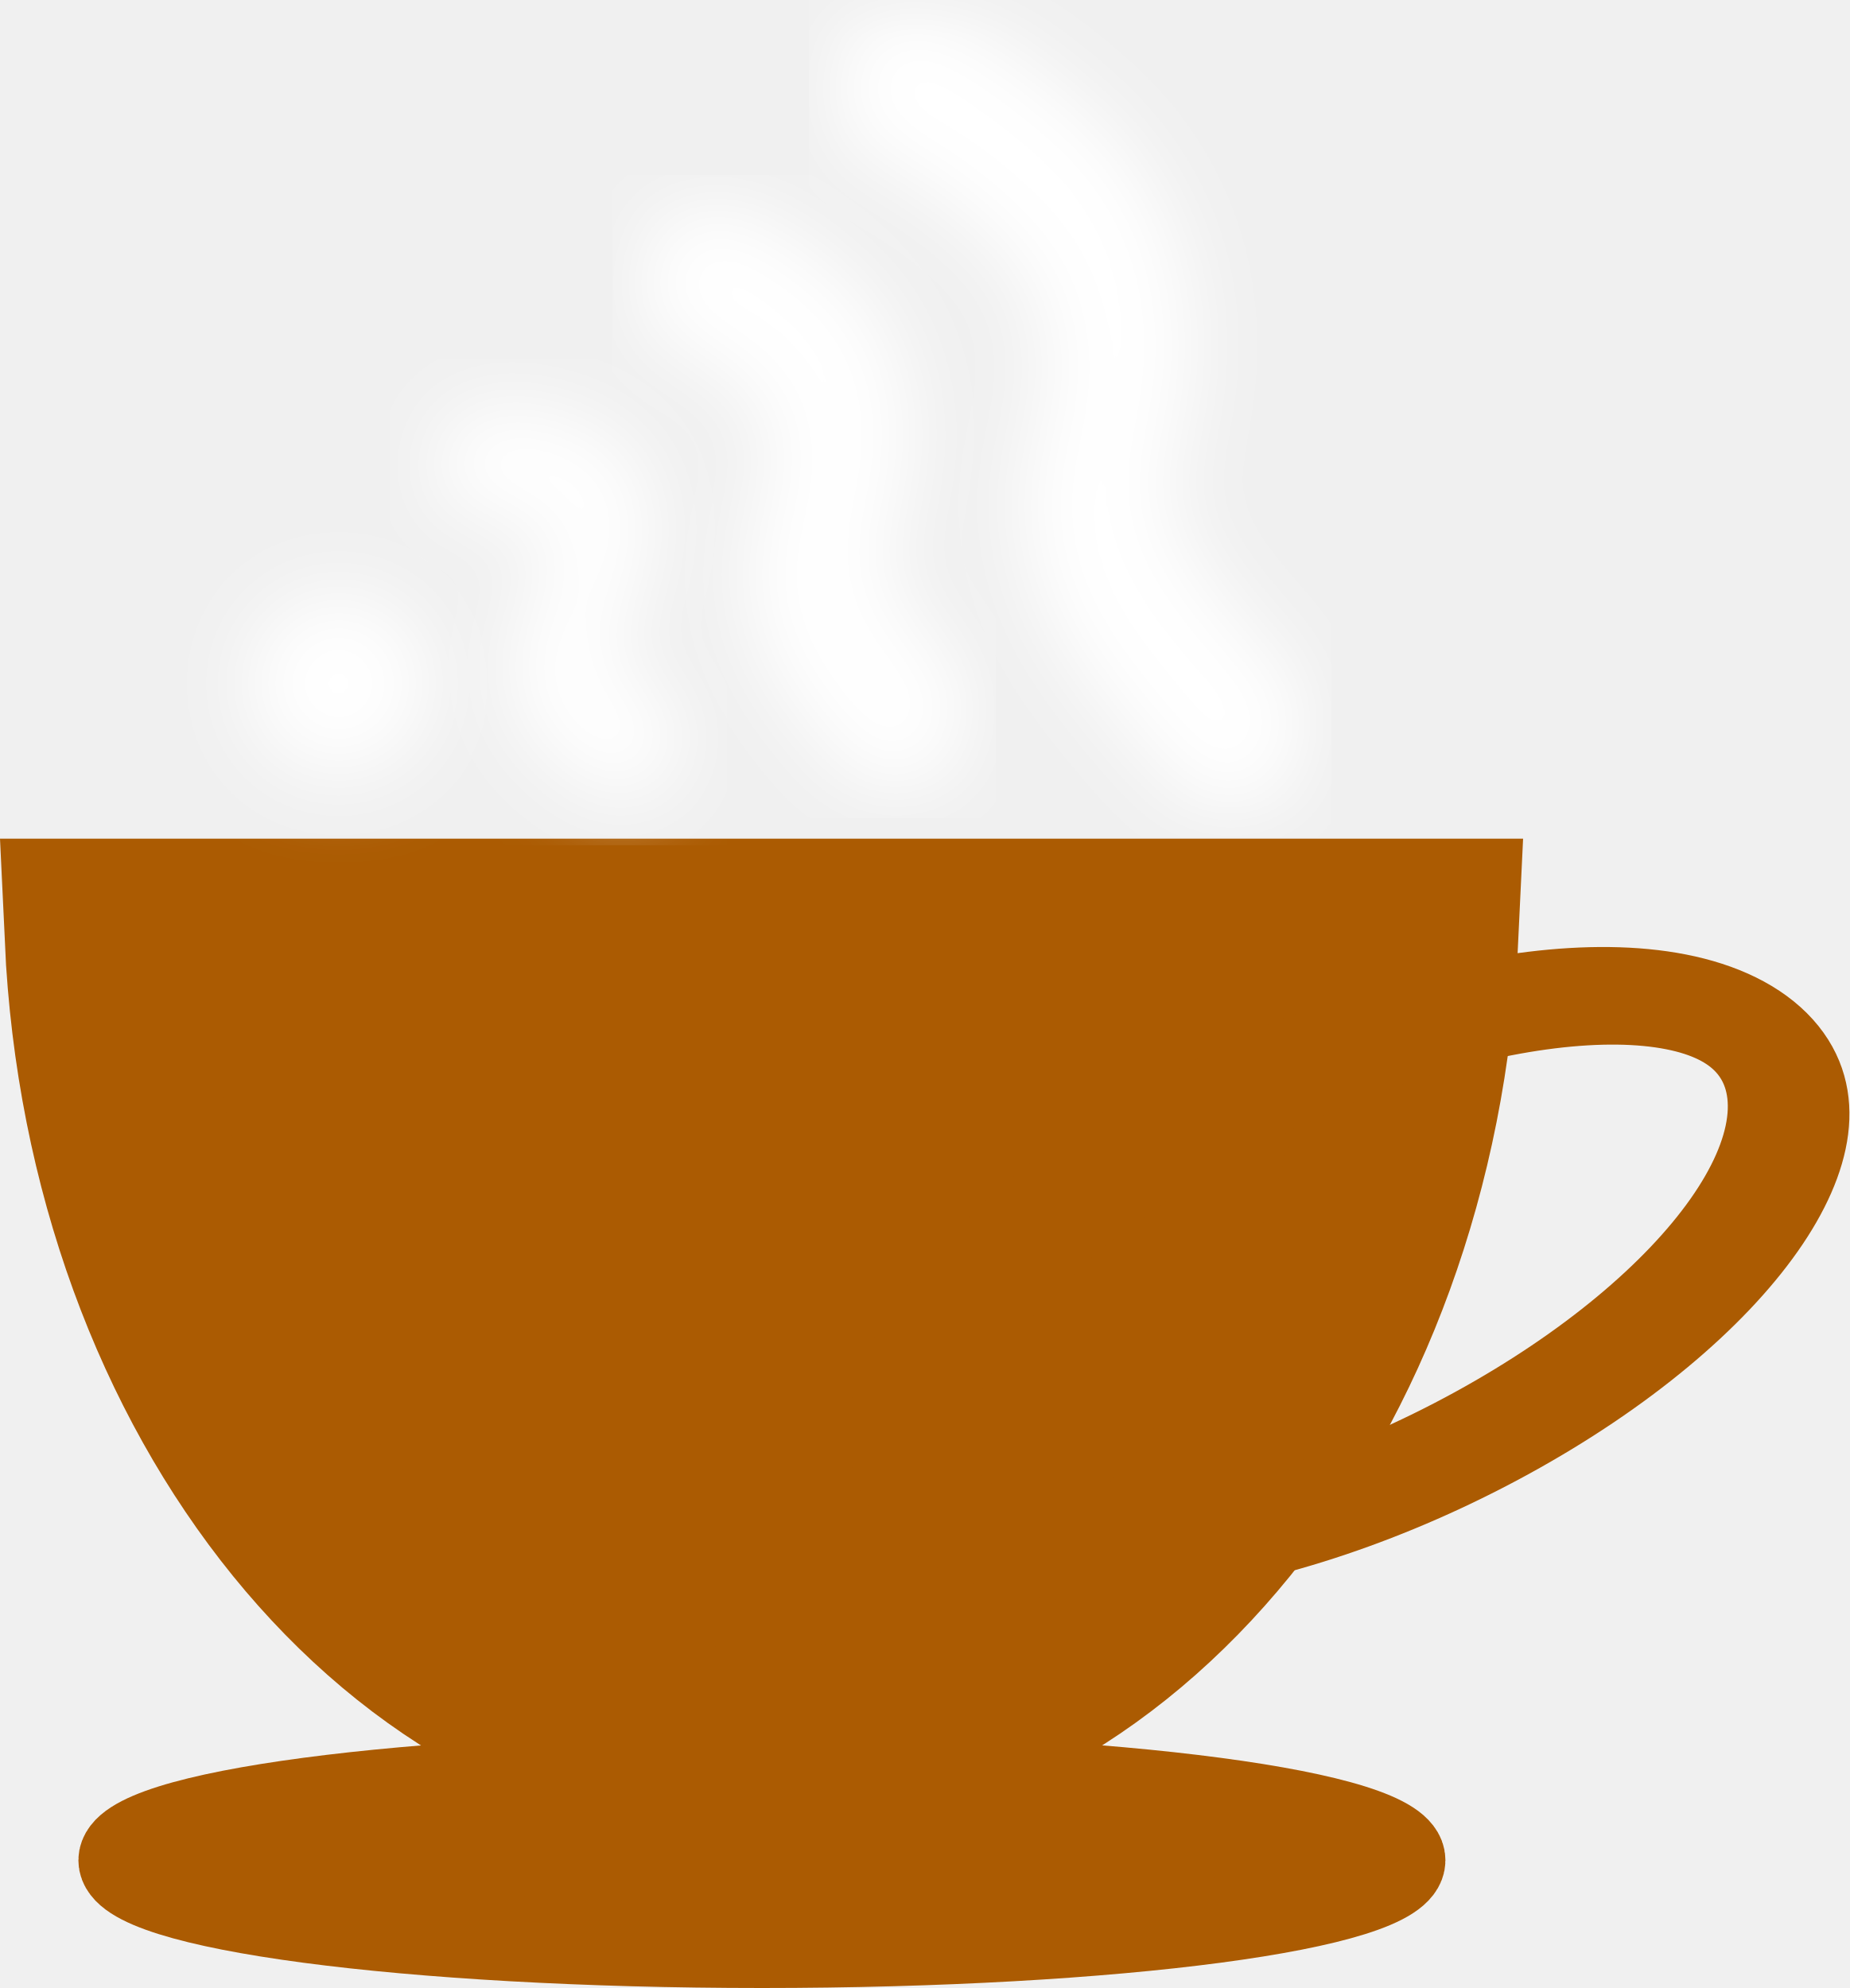
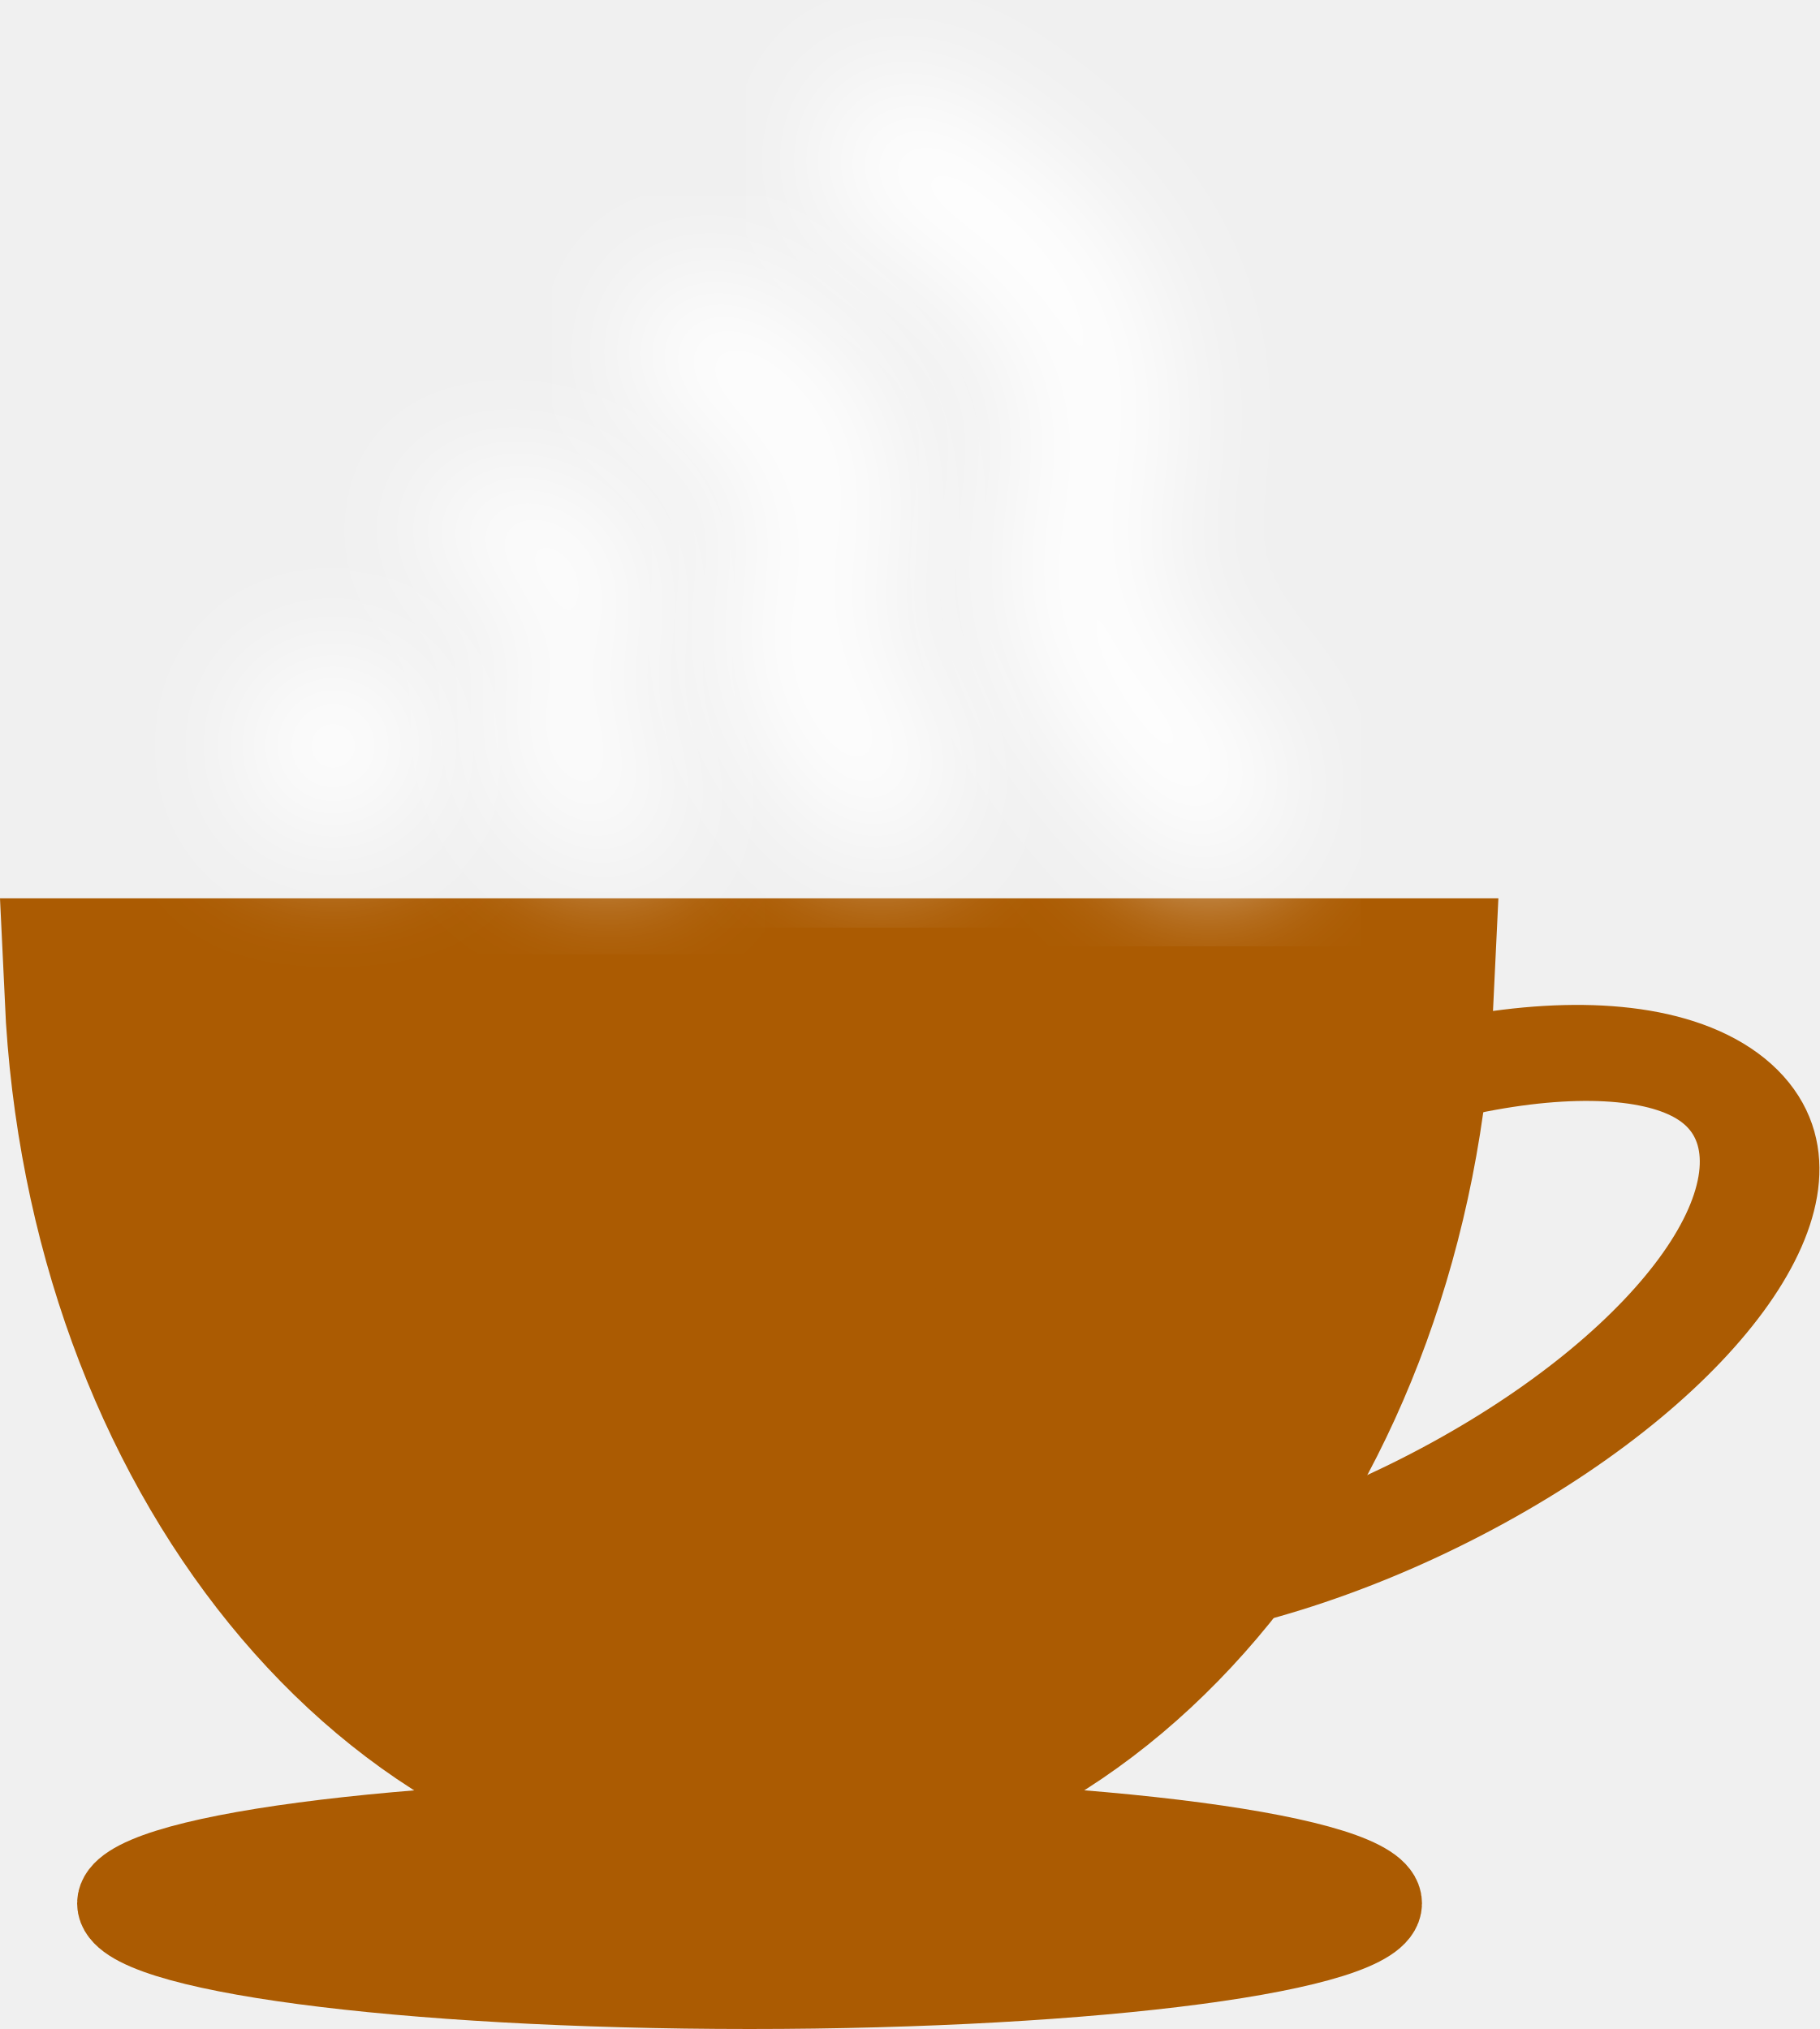
- <svg xmlns="http://www.w3.org/2000/svg" width="770.186mm" height="828.078mm" viewBox="0 0 770.186 828.078" version="1.1" id="svg967">
+ <svg xmlns="http://www.w3.org/2000/svg" width="770.186mm" height="859.104mm" viewBox="0 0 770.186 859.104" version="1.1" id="svg967">
  <defs id="defs961">
-     <filter style="color-interpolation-filters:sRGB" id="filter7522" x="-0.505" width="2.011" y="-0.505" height="2.011">
-       <feGaussianBlur stdDeviation="15.91" id="feGaussianBlur7524" />
+     <filter style="color-interpolation-filters:sRGB" id="filter955" x="-0.786" width="2.573" y="-0.786" height="2.573">
+       <feGaussianBlur stdDeviation="24.749" id="feGaussianBlur957" />
    </filter>
-     <filter style="color-interpolation-filters:sRGB" id="filter7526" x="-0.459" width="1.918" y="-0.2" height="1.399">
-       <feGaussianBlur stdDeviation="15.91" id="feGaussianBlur7528" />
+     <filter style="color-interpolation-filters:sRGB" id="filter959" x="-0.714" width="2.429" y="-0.311" height="1.621">
+       <feGaussianBlur stdDeviation="24.749" id="feGaussianBlur961" />
    </filter>
-     <filter style="color-interpolation-filters:sRGB" id="filter7530" x="-0.271" width="1.542" y="-0.135" height="1.271">
-       <feGaussianBlur stdDeviation="15.91" id="feGaussianBlur7532" />
+     <filter style="color-interpolation-filters:sRGB" id="filter963" x="-0.421" width="1.843" y="-0.211" height="1.421">
+       <feGaussianBlur stdDeviation="24.749" id="feGaussianBlur965" />
    </filter>
-     <filter style="color-interpolation-filters:sRGB" id="filter7534" x="-0.599" width="2.198" y="-0.303" height="1.607">
-       <feGaussianBlur stdDeviation="15.91" id="feGaussianBlur7536" />
+     <filter style="color-interpolation-filters:sRGB" id="filter967" x="-0.932" width="2.863" y="-0.472" height="1.944">
+       <feGaussianBlur stdDeviation="24.749" id="feGaussianBlur969" />
    </filter>
  </defs>
-   <g id="layer1" transform="translate(18407.114,15706.03)">
+   <g id="layer1" transform="translate(18407.114,15737.056)">
    <path style="fill:#ab5b02;fill-opacity:1;stroke:#ab5b02;stroke-width:82.384;stroke-miterlimit:4;stroke-dasharray:none;stroke-opacity:1" d="m -18363.978,-15315.505 a 274.721,359.399 0 0 0 274.135,337.744 274.721,359.399 0 0 0 273.894,-337.744 z" id="path4610" />
    <ellipse style="fill:#ab5b02;fill-opacity:1;stroke:#ab5b02;stroke-width:35.554;stroke-miterlimit:4;stroke-dasharray:none;stroke-opacity:1" id="path4615" cx="-18089.811" cy="-14931.155" rx="266.874" ry="35.426" />
    <ellipse style="fill:none;fill-opacity:1;stroke:#ab5b02;stroke-width:45.921;stroke-miterlimit:4;stroke-dasharray:none;stroke-opacity:1" id="path4617" transform="matrix(0.8769276,-0.4806225,0.6688955,0.7433565,0,0)" ry="89.209" rx="197.518" cy="-22483.746" cx="-3200.038" />
-     <path style="fill:#000000;fill-opacity:1;stroke:#ffffff;stroke-width:39.352;stroke-linecap:round;stroke-linejoin:round;stroke-miterlimit:4;stroke-dasharray:none;stroke-opacity:1;filter:url(#filter7534)" id="path4627-77-5-0" d="m -18203.344,-15518.163 c 3.899,-0.197 7.86,0.112 11.828,0.576 4.762,0.833 9.555,1.685 14.291,3.334 2.921,0.867 5.813,1.952 8.699,3.102 1.775,0.648 3.451,1.746 5.049,2.995 1.919,1.388 3.435,3.27 4.79,5.398 0.947,1.648 1.905,3.316 2.513,5.148 0.29,0.891 0.605,2.279 0.828,3.181 0.76,3.561 0.689,7.064 0.38,10.476 -0.426,4.985 -1.626,9.654 -2.935,14.23 -1.451,4.88 -3.412,9.432 -5.493,13.869 -2.354,5.043 -0.683,1.489 -5.366,11.142 -0.297,0.576 -0.549,1.126 -0.818,1.686 -0.252,0.52 -1.015,2.084 -0.763,1.563 3.132,-6.442 3.717,-8.103 2.358,-4.532 -0.799,2.778 -1.599,5.557 -2.098,8.49 -0.443,2.591 -0.443,5.318 -0.246,8.067 0.154,2.228 0.904,4.36 1.758,6.454 1.079,2.808 2.889,5.041 4.783,7.164 3.49,3.798 7.374,6.906 11.345,9.793 3.097,2.294 6.413,3.924 9.615,5.886 0,0 -3.598,7.763 -3.598,7.763 v 0 c -3.171,-2.089 -6.41,-3.977 -9.516,-6.244 -3.997,-2.956 -7.945,-6.077 -11.587,-9.727 -2.009,-2.108 -4.001,-4.357 -5.184,-7.231 -0.917,-2.179 -1.786,-4.406 -2.016,-6.733 -0.267,-2.831 -0.292,-5.655 0.12,-8.338 0.401,-3.017 1.229,-5.797 1.978,-8.647 1.615,-4.722 0.364,-1.254 4.779,-10.522 0.253,-0.517 0.496,-1.013 0.748,-1.519 0.246,-0.533 1.075,-2.197 0.814,-1.636 -0.863,1.878 -1.751,3.73 -2.629,5.592 -0.321,0.675 0.634,-1.354 0.948,-2.029 2.131,-4.404 4.105,-8.952 5.618,-13.801 1.322,-4.464 2.527,-9.048 2.957,-13.937 0.338,-3.295 0.414,-6.652 -0.178,-10.107 -0.08,-0.461 -0.603,-2.572 -0.752,-3.04 -0.564,-1.75 -1.431,-3.383 -2.358,-4.943 -1.273,-2.02 -2.669,-3.847 -4.509,-5.117 -1.551,-1.151 -3.164,-2.195 -4.849,-2.895 -2.824,-1.274 -5.67,-2.371 -8.539,-3.351 -4.657,-1.685 -9.377,-2.666 -14.072,-3.402 -4.029,-0.396 -8.101,-0.687 -11.933,0.185 0,0 3.215,-8.329 3.215,-8.329 z" />
-     <path style="fill:#000000;fill-opacity:1;stroke:#ffffff;stroke-width:56.745;stroke-linecap:round;stroke-linejoin:round;stroke-miterlimit:4;stroke-dasharray:none;stroke-opacity:1;filter:url(#filter7530)" id="path4627-77-5-0-9" d="m -18029.437,-15677.658 c 6.261,2.737 12.797,6.474 19.396,10.507 8.014,5.362 16.084,10.783 24.334,17.656 5.038,3.958 10.102,8.302 15.179,12.763 3.103,2.634 6.199,6.033 9.22,9.656 3.588,4.138 6.692,8.885 9.619,13.968 2.099,3.852 4.223,7.752 5.837,11.681 0.775,1.907 1.76,4.768 2.43,6.643 2.45,7.302 3.532,13.832 4.195,20.003 1.012,9.034 0.66,16.859 0.1,24.421 -0.689,8.02 -2.316,15.019 -4.178,21.705 -2.1,7.606 -0.601,2.255 -4.904,16.677 -0.285,0.847 -0.507,1.679 -0.753,2.518 -0.231,0.777 -0.935,3.11 -0.703,2.332 2.882,-9.619 3.264,-12.278 2.278,-6.644 -0.348,4.587 -0.696,9.177 -0.505,14.293 0.167,4.521 1.098,9.649 2.357,14.975 1.011,4.312 2.956,8.919 5.057,13.536 2.711,6.141 6.412,11.782 10.211,17.283 6.963,9.923 14.328,18.862 21.76,27.454 5.811,6.783 11.749,12.489 17.617,18.729 0,0 -3.188,11.734 -3.188,11.734 v 0 c -5.86,-6.455 -11.762,-12.587 -17.578,-19.325 -7.497,-8.743 -14.972,-17.757 -22.131,-27.523 -3.98,-5.563 -7.982,-11.381 -10.884,-17.727 -2.233,-4.828 -4.404,-9.709 -5.572,-14.268 -1.401,-5.537 -2.406,-10.867 -2.653,-15.584 -0.379,-5.353 0.01,-9.922 0.256,-14.685 1.008,-7.594 0.164,-2.068 4.162,-15.98 0.235,-0.77 0.46,-1.509 0.696,-2.26 0.217,-0.805 0.994,-3.275 0.762,-2.427 -0.758,2.844 -1.568,5.619 -2.357,8.419 -0.29,1.015 0.566,-2.04 0.845,-3.059 1.956,-6.583 3.606,-13.563 4.406,-21.475 0.62,-7.343 1.01,-15.004 0.04,-23.854 -0.577,-5.927 -1.6,-12.18 -3.741,-19.148 -0.289,-0.932 -1.858,-5.317 -2.259,-6.317 -1.514,-3.74 -3.48,-7.501 -5.517,-11.173 -2.755,-4.812 -5.646,-9.361 -9.066,-13.216 -2.91,-3.4 -5.885,-6.647 -8.859,-9.307 -5.019,-4.645 -10.013,-8.974 -15.005,-13.105 -8.134,-6.878 -16.131,-12.483 -24.002,-17.608 -6.675,-3.954 -13.383,-7.745 -19.305,-9.158 0,0 2.371,-13.103 2.371,-13.103 z" />
-     <path style="fill:#000000;fill-opacity:1;stroke:#ffffff;stroke-width:55.265;stroke-linecap:round;stroke-linejoin:round;stroke-miterlimit:4;stroke-dasharray:none;stroke-opacity:1;filter:url(#filter7526)" id="path4627-77-5-0-9-4" d="m -18111.492,-15594.731 c 4.14,1.446 8.417,3.587 12.722,5.935 5.204,3.185 10.444,6.408 15.732,10.659 3.241,2.424 6.48,5.124 9.723,7.906 1.986,1.633 3.928,3.818 5.807,6.168 2.241,2.674 4.119,5.825 5.859,9.232 1.237,2.592 2.489,5.216 3.39,7.904 0.432,1.305 0.959,3.277 1.32,4.568 1.3,5.04 1.704,9.639 1.84,14.015 0.227,6.404 -0.416,12.051 -1.19,17.528 -0.883,5.816 -2.356,10.977 -3.973,15.932 -1.826,5.637 -0.527,1.67 -4.211,12.383 -0.238,0.632 -0.433,1.248 -0.644,1.87 -0.199,0.577 -0.8,2.311 -0.601,1.734 2.466,-7.147 2.864,-9.088 1.9,-4.96 -0.475,3.322 -0.948,6.647 -1.081,10.305 -0.119,3.232 0.254,6.838 0.841,10.557 0.47,3.013 1.563,6.159 2.762,9.301 1.538,4.184 3.779,7.928 6.093,11.563 4.251,6.548 8.828,12.355 13.467,17.908 3.625,4.388 7.392,7.993 11.084,11.987 0,0 -2.784,8.69 -2.784,8.69 v 0 c -3.675,-4.149 -7.396,-8.062 -11.026,-12.417 -4.677,-5.656 -9.324,-11.509 -13.717,-17.928 -2.436,-3.664 -4.873,-7.51 -6.531,-11.826 -1.278,-3.282 -2.512,-6.606 -3.076,-9.783 -0.673,-3.86 -1.086,-7.603 -1.013,-10.97 0.02,-3.813 0.52,-7.126 0.931,-10.567 1.08,-5.536 0.218,-1.498 3.668,-11.82 0.2,-0.572 0.392,-1.121 0.592,-1.68 0.19,-0.596 0.849,-2.434 0.646,-1.807 -0.665,2.105 -1.361,4.166 -2.045,6.242 -0.25,0.752 0.492,-1.512 0.736,-2.267 1.675,-4.889 3.163,-10.039 4.117,-15.786 0.801,-5.325 1.462,-10.857 1.253,-17.132 -0.09,-4.208 -0.467,-8.613 -1.573,-13.439 -0.149,-0.646 -0.997,-3.664 -1.22,-4.349 -0.842,-2.56 -1.993,-5.098 -3.197,-7.565 -1.637,-3.227 -3.38,-6.253 -5.52,-8.738 -1.815,-2.2 -3.683,-4.285 -5.579,-5.948 -3.193,-2.919 -6.385,-5.613 -9.586,-8.165 -5.209,-4.264 -10.389,-7.626 -15.507,-10.652 -4.361,-2.286 -8.753,-4.451 -12.73,-4.974 0,0 2.296,-9.606 2.296,-9.606 z" />
-     <circle style="fill:#ffffff;fill-opacity:1;stroke:#ffffff;stroke-width:0.693;stroke-linecap:round;stroke-linejoin:miter;stroke-miterlimit:4;stroke-dasharray:none;stroke-opacity:1;filter:url(#filter7522)" id="path2544" cx="-18266.08" cy="-15421.266" r="37.771" />
+     <path style="fill:#000000;fill-opacity:1;stroke:#ffffff;stroke-width:39.352;stroke-linecap:round;stroke-linejoin:round;stroke-miterlimit:4;stroke-dasharray:none;stroke-opacity:1;filter:url(#filter967)" id="path4627-77-5-0" d="m -18203.344,-15518.163 c 3.899,-0.197 7.86,0.112 11.828,0.576 4.762,0.833 9.555,1.685 14.291,3.334 2.921,0.867 5.813,1.952 8.699,3.102 1.775,0.648 3.451,1.746 5.049,2.995 1.919,1.388 3.435,3.27 4.79,5.398 0.947,1.648 1.905,3.316 2.513,5.148 0.29,0.891 0.605,2.279 0.828,3.181 0.76,3.561 0.689,7.064 0.38,10.476 -0.426,4.985 -1.626,9.654 -2.935,14.23 -1.451,4.88 -3.412,9.432 -5.493,13.869 -2.354,5.043 -0.683,1.489 -5.366,11.142 -0.297,0.576 -0.549,1.126 -0.818,1.686 -0.252,0.52 -1.015,2.084 -0.763,1.563 3.132,-6.442 3.717,-8.103 2.358,-4.532 -0.799,2.778 -1.599,5.557 -2.098,8.49 -0.443,2.591 -0.443,5.318 -0.246,8.067 0.154,2.228 0.904,4.36 1.758,6.454 1.079,2.808 2.889,5.041 4.783,7.164 3.49,3.798 7.374,6.906 11.345,9.793 3.097,2.294 6.413,3.924 9.615,5.886 0,0 -3.598,7.763 -3.598,7.763 v 0 c -3.171,-2.089 -6.41,-3.977 -9.516,-6.244 -3.997,-2.956 -7.945,-6.077 -11.587,-9.727 -2.009,-2.108 -4.001,-4.357 -5.184,-7.231 -0.917,-2.179 -1.786,-4.406 -2.016,-6.733 -0.267,-2.831 -0.292,-5.655 0.12,-8.338 0.401,-3.017 1.229,-5.797 1.978,-8.647 1.615,-4.722 0.364,-1.254 4.779,-10.522 0.253,-0.517 0.496,-1.013 0.748,-1.519 0.246,-0.533 1.075,-2.197 0.814,-1.636 -0.863,1.878 -1.751,3.73 -2.629,5.592 -0.321,0.675 0.634,-1.354 0.948,-2.029 2.131,-4.404 4.105,-8.952 5.618,-13.801 1.322,-4.464 2.527,-9.048 2.957,-13.937 0.338,-3.295 0.414,-6.652 -0.178,-10.107 -0.08,-0.461 -0.603,-2.572 -0.752,-3.04 -0.564,-1.75 -1.431,-3.383 -2.358,-4.943 -1.273,-2.02 -2.669,-3.847 -4.509,-5.117 -1.551,-1.151 -3.164,-2.195 -4.849,-2.895 -2.824,-1.274 -5.67,-2.371 -8.539,-3.351 -4.657,-1.685 -9.377,-2.666 -14.072,-3.402 -4.029,-0.396 -8.101,-0.687 -11.933,0.185 0,0 3.215,-8.329 3.215,-8.329 z" />
+     <path style="fill:#000000;fill-opacity:1;stroke:#ffffff;stroke-width:56.745;stroke-linecap:round;stroke-linejoin:round;stroke-miterlimit:4;stroke-dasharray:none;stroke-opacity:1;filter:url(#filter963)" id="path4627-77-5-0-9" d="m -18029.437,-15677.658 c 6.261,2.737 12.797,6.474 19.396,10.507 8.014,5.362 16.084,10.783 24.334,17.656 5.038,3.958 10.102,8.302 15.179,12.763 3.103,2.634 6.199,6.033 9.22,9.656 3.588,4.138 6.692,8.885 9.619,13.968 2.099,3.852 4.223,7.752 5.837,11.681 0.775,1.907 1.76,4.768 2.43,6.643 2.45,7.302 3.532,13.832 4.195,20.003 1.012,9.034 0.66,16.859 0.1,24.421 -0.689,8.02 -2.316,15.019 -4.178,21.705 -2.1,7.606 -0.601,2.255 -4.904,16.677 -0.285,0.847 -0.507,1.679 -0.753,2.518 -0.231,0.777 -0.935,3.11 -0.703,2.332 2.882,-9.619 3.264,-12.278 2.278,-6.644 -0.348,4.587 -0.696,9.177 -0.505,14.293 0.167,4.521 1.098,9.649 2.357,14.975 1.011,4.312 2.956,8.919 5.057,13.536 2.711,6.141 6.412,11.782 10.211,17.283 6.963,9.923 14.328,18.862 21.76,27.454 5.811,6.783 11.749,12.489 17.617,18.729 0,0 -3.188,11.734 -3.188,11.734 v 0 c -5.86,-6.455 -11.762,-12.587 -17.578,-19.325 -7.497,-8.743 -14.972,-17.757 -22.131,-27.523 -3.98,-5.563 -7.982,-11.381 -10.884,-17.727 -2.233,-4.828 -4.404,-9.709 -5.572,-14.268 -1.401,-5.537 -2.406,-10.867 -2.653,-15.584 -0.379,-5.353 0.01,-9.922 0.256,-14.685 1.008,-7.594 0.164,-2.068 4.162,-15.98 0.235,-0.77 0.46,-1.509 0.696,-2.26 0.217,-0.805 0.994,-3.275 0.762,-2.427 -0.758,2.844 -1.568,5.619 -2.357,8.419 -0.29,1.015 0.566,-2.04 0.845,-3.059 1.956,-6.583 3.606,-13.563 4.406,-21.475 0.62,-7.343 1.01,-15.004 0.04,-23.854 -0.577,-5.927 -1.6,-12.18 -3.741,-19.148 -0.289,-0.932 -1.858,-5.317 -2.259,-6.317 -1.514,-3.74 -3.48,-7.501 -5.517,-11.173 -2.755,-4.812 -5.646,-9.361 -9.066,-13.216 -2.91,-3.4 -5.885,-6.647 -8.859,-9.307 -5.019,-4.645 -10.013,-8.974 -15.005,-13.105 -8.134,-6.878 -16.131,-12.483 -24.002,-17.608 -6.675,-3.954 -13.383,-7.745 -19.305,-9.158 0,0 2.371,-13.103 2.371,-13.103 z" />
+     <path style="fill:#000000;fill-opacity:1;stroke:#ffffff;stroke-width:55.265;stroke-linecap:round;stroke-linejoin:round;stroke-miterlimit:4;stroke-dasharray:none;stroke-opacity:1;filter:url(#filter959)" id="path4627-77-5-0-9-4" d="m -18111.492,-15594.731 c 4.14,1.446 8.417,3.587 12.722,5.935 5.204,3.185 10.444,6.408 15.732,10.659 3.241,2.424 6.48,5.124 9.723,7.906 1.986,1.633 3.928,3.818 5.807,6.168 2.241,2.674 4.119,5.825 5.859,9.232 1.237,2.592 2.489,5.216 3.39,7.904 0.432,1.305 0.959,3.277 1.32,4.568 1.3,5.04 1.704,9.639 1.84,14.015 0.227,6.404 -0.416,12.051 -1.19,17.528 -0.883,5.816 -2.356,10.977 -3.973,15.932 -1.826,5.637 -0.527,1.67 -4.211,12.383 -0.238,0.632 -0.433,1.248 -0.644,1.87 -0.199,0.577 -0.8,2.311 -0.601,1.734 2.466,-7.147 2.864,-9.088 1.9,-4.96 -0.475,3.322 -0.948,6.647 -1.081,10.305 -0.119,3.232 0.254,6.838 0.841,10.557 0.47,3.013 1.563,6.159 2.762,9.301 1.538,4.184 3.779,7.928 6.093,11.563 4.251,6.548 8.828,12.355 13.467,17.908 3.625,4.388 7.392,7.993 11.084,11.987 0,0 -2.784,8.69 -2.784,8.69 v 0 c -3.675,-4.149 -7.396,-8.062 -11.026,-12.417 -4.677,-5.656 -9.324,-11.509 -13.717,-17.928 -2.436,-3.664 -4.873,-7.51 -6.531,-11.826 -1.278,-3.282 -2.512,-6.606 -3.076,-9.783 -0.673,-3.86 -1.086,-7.603 -1.013,-10.97 0.02,-3.813 0.52,-7.126 0.931,-10.567 1.08,-5.536 0.218,-1.498 3.668,-11.82 0.2,-0.572 0.392,-1.121 0.592,-1.68 0.19,-0.596 0.849,-2.434 0.646,-1.807 -0.665,2.105 -1.361,4.166 -2.045,6.242 -0.25,0.752 0.492,-1.512 0.736,-2.267 1.675,-4.889 3.163,-10.039 4.117,-15.786 0.801,-5.325 1.462,-10.857 1.253,-17.132 -0.09,-4.208 -0.467,-8.613 -1.573,-13.439 -0.149,-0.646 -0.997,-3.664 -1.22,-4.349 -0.842,-2.56 -1.993,-5.098 -3.197,-7.565 -1.637,-3.227 -3.38,-6.253 -5.52,-8.738 -1.815,-2.2 -3.683,-4.285 -5.579,-5.948 -3.193,-2.919 -6.385,-5.613 -9.586,-8.165 -5.209,-4.264 -10.389,-7.626 -15.507,-10.652 -4.361,-2.286 -8.753,-4.451 -12.73,-4.974 0,0 2.296,-9.606 2.296,-9.606 z" />
+     <circle style="fill:#ffffff;fill-opacity:1;stroke:#ffffff;stroke-width:0.693;stroke-linecap:round;stroke-linejoin:miter;stroke-miterlimit:4;stroke-dasharray:none;stroke-opacity:1;filter:url(#filter955)" id="path2544" cx="-18266.08" cy="-15421.266" r="37.771" />
  </g>
</svg>
